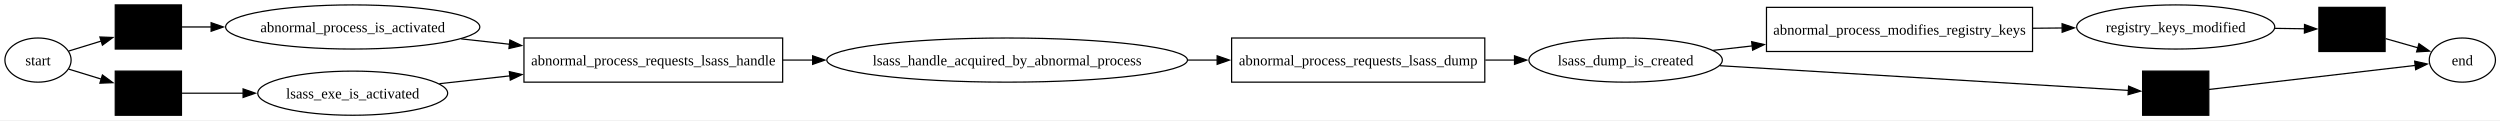
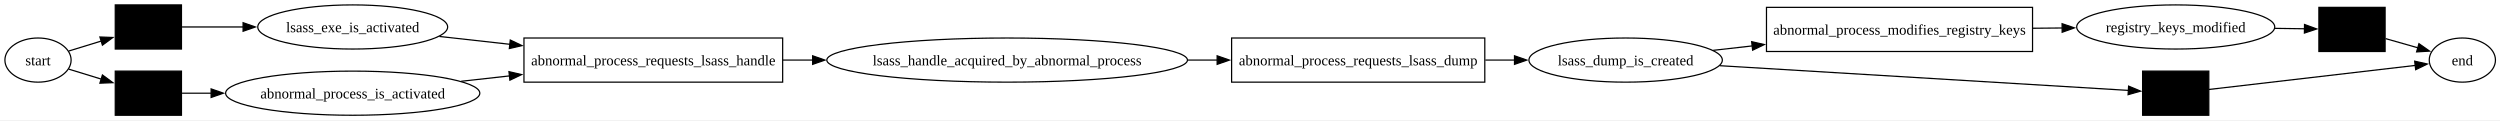
<svg xmlns="http://www.w3.org/2000/svg" width="2039pt" height="98pt" viewBox="0.00 0.00 2039.00 98.00">
  <g id="graph0" class="graph" transform="scale(1 1) rotate(0) translate(4 94)">
    <polygon fill="white" stroke="none" points="-4,4 -4,-94 2035.29,-94 2035.29,4 -4,4" />
    <g id="node1" class="node">
+       <polygon fill="white" stroke="black" points="634.34,-63 423.34,-63 423.34,-27 634.34,-27 634.34,-63" />
+       <text xml:space="preserve" text-anchor="middle" x="528.84" y="-40.73" font-family="Times New Roman,serif" font-size="12.00">abnormal_process_requests_lsass_handle</text>
+     </g>
+     <g id="node13" class="node">
+       <ellipse fill="white" stroke="black" cx="817.42" cy="-45" rx="147.08" ry="18" />
+       <text xml:space="preserve" text-anchor="middle" x="817.42" y="-40.73" font-family="Times New Roman,serif" font-size="12.00">lsass_handle_acquired_by_abnormal_process</text>
+     </g>
+     <g id="edge12" class="edge">
+       <path fill="none" stroke="black" d="M634.52,-45C642.55,-45 650.75,-45 659.01,-45" />
+       <polygon fill="black" stroke="black" points="658.79,-48.5 668.79,-45 658.79,-41.5 658.79,-48.5" />
+     </g>
+     <g id="node2" class="node">
+       <polygon fill="black" stroke="black" points="1941.29,-88 1887.29,-88 1887.29,-52 1941.29,-52 1941.29,-88" />
+     </g>
+     <g id="node9" class="node">
+       <ellipse fill="white" stroke="black" cx="2004.29" cy="-45" rx="27" ry="18" />
+       <text xml:space="preserve" text-anchor="middle" x="2004.29" y="-40.73" font-family="Times New Roman,serif" font-size="12.00">end</text>
+     </g>
+     <g id="edge8" class="edge">
+       <path fill="none" stroke="black" d="M1941.69,-62.5C1950.02,-60.13 1959.36,-57.48 1968.19,-54.97" />
+       <polygon fill="black" stroke="black" points="1968.89,-58.41 1977.55,-52.31 1966.98,-51.68 1968.89,-58.41" />
+     </g>
+     <g id="node3" class="node">
      <polygon fill="white" stroke="black" points="1653.74,-88 1436.74,-88 1436.74,-52 1653.74,-52 1653.74,-88" />
      <text xml:space="preserve" text-anchor="middle" x="1545.24" y="-65.72" font-family="Times New Roman,serif" font-size="12.00">abnormal_process_modifies_registry_keys</text>
    </g>
-     <g id="node13" class="node">
+     <g id="node8" class="node">
      <ellipse fill="white" stroke="black" cx="1770.51" cy="-72" rx="80.77" ry="18" />
      <text xml:space="preserve" text-anchor="middle" x="1770.51" y="-67.72" font-family="Times New Roman,serif" font-size="12.00">registry_keys_modified</text>
    </g>
-     <g id="edge10" class="edge">
+     <g id="edge13" class="edge">
      <path fill="none" stroke="black" d="M1653.95,-70.96C1661.97,-71.04 1670.01,-71.11 1677.92,-71.18" />
      <polygon fill="black" stroke="black" points="1677.84,-74.68 1687.87,-71.27 1677.9,-67.68 1677.84,-74.68" />
    </g>
-     <g id="node2" class="node">
+     <g id="node4" class="node">
      <polygon fill="white" stroke="black" points="1207,-63 1000.5,-63 1000.5,-27 1207,-27 1207,-63" />
      <text xml:space="preserve" text-anchor="middle" x="1103.75" y="-40.73" font-family="Times New Roman,serif" font-size="12.00">abnormal_process_requests_lsass_dump</text>
    </g>
-     <g id="node12" class="node">
+     <g id="node11" class="node">
      <ellipse fill="white" stroke="black" cx="1321.87" cy="-45" rx="78.87" ry="18" />
      <text xml:space="preserve" text-anchor="middle" x="1321.87" y="-40.73" font-family="Times New Roman,serif" font-size="12.00">lsass_dump_is_created</text>
    </g>
    <g id="edge2" class="edge">
      <path fill="none" stroke="black" d="M1207.43,-45C1215.41,-45 1223.42,-45 1231.3,-45" />
      <polygon fill="black" stroke="black" points="1231.22,-48.5 1241.22,-45 1231.22,-41.5 1231.22,-48.5" />
    </g>
-     <g id="node3" class="node">
+     <g id="node5" class="node">
      <polygon fill="black" stroke="black" points="1797.51,-36 1743.51,-36 1743.51,0 1797.51,0 1797.51,-36" />
    </g>
-     <g id="node14" class="node">
-       <ellipse fill="white" stroke="black" cx="2004.29" cy="-45" rx="27" ry="18" />
-       <text xml:space="preserve" text-anchor="middle" x="2004.29" y="-40.73" font-family="Times New Roman,serif" font-size="12.00">end</text>
-     </g>
-     <g id="edge14" class="edge">
+     <g id="edge6" class="edge">
      <path fill="none" stroke="black" d="M1797.65,-21.04C1838.8,-25.84 1918.83,-35.16 1966.01,-40.66" />
      <polygon fill="black" stroke="black" points="1965.41,-44.11 1975.74,-41.79 1966.22,-37.16 1965.41,-44.11" />
    </g>
-     <g id="node4" class="node">
-       <polygon fill="white" stroke="black" points="634.34,-63 423.34,-63 423.34,-27 634.34,-27 634.34,-63" />
-       <text xml:space="preserve" text-anchor="middle" x="528.84" y="-40.73" font-family="Times New Roman,serif" font-size="12.00">abnormal_process_requests_lsass_handle</text>
-     </g>
-     <g id="node9" class="node">
-       <ellipse fill="white" stroke="black" cx="817.42" cy="-45" rx="147.08" ry="18" />
-       <text xml:space="preserve" text-anchor="middle" x="817.42" y="-40.73" font-family="Times New Roman,serif" font-size="12.00">lsass_handle_acquired_by_abnormal_process</text>
-     </g>
-     <g id="edge1" class="edge">
-       <path fill="none" stroke="black" d="M634.52,-45C642.55,-45 650.75,-45 659.01,-45" />
-       <polygon fill="black" stroke="black" points="658.79,-48.5 668.79,-45 658.79,-41.5 658.79,-48.5" />
-     </g>
-     <g id="node5" class="node">
+     <g id="node6" class="node">
      <polygon fill="black" stroke="black" points="144,-90 90,-90 90,-54 144,-54 144,-90" />
    </g>
-     <g id="node8" class="node">
-       <ellipse fill="white" stroke="black" cx="283.67" cy="-72" rx="103.67" ry="18" />
-       <text xml:space="preserve" text-anchor="middle" x="283.67" y="-67.72" font-family="Times New Roman,serif" font-size="12.00">abnormal_process_is_activated</text>
+     <g id="node12" class="node">
+       <ellipse fill="white" stroke="black" cx="283.67" cy="-72" rx="77.44" ry="18" />
+       <text xml:space="preserve" text-anchor="middle" x="283.67" y="-67.72" font-family="Times New Roman,serif" font-size="12.00">lsass_exe_is_activated</text>
    </g>
-     <g id="edge6" class="edge">
-       <path fill="none" stroke="black" d="M144.46,-72C151.55,-72 159.7,-72 168.41,-72" />
-       <polygon fill="black" stroke="black" points="168.19,-75.5 178.19,-72 168.19,-68.5 168.19,-75.5" />
+     <g id="edge10" class="edge">
+       <path fill="none" stroke="black" d="M144.46,-72C158.31,-72 176.16,-72 194.4,-72" />
+       <polygon fill="black" stroke="black" points="194.26,-75.5 204.26,-72 194.26,-68.5 194.26,-75.5" />
    </g>
-     <g id="node6" class="node">
+     <g id="node7" class="node">
      <polygon fill="black" stroke="black" points="144,-36 90,-36 90,0 144,0 144,-36" />
    </g>
    <g id="node10" class="node">
-       <ellipse fill="white" stroke="black" cx="283.67" cy="-18" rx="77.44" ry="18" />
-       <text xml:space="preserve" text-anchor="middle" x="283.67" y="-13.72" font-family="Times New Roman,serif" font-size="12.00">lsass_exe_is_activated</text>
-     </g>
-     <g id="edge12" class="edge">
-       <path fill="none" stroke="black" d="M144.46,-18C158.31,-18 176.16,-18 194.4,-18" />
-       <polygon fill="black" stroke="black" points="194.26,-21.5 204.26,-18 194.26,-14.5 194.26,-21.5" />
-     </g>
-     <g id="node7" class="node">
-       <polygon fill="black" stroke="black" points="1941.29,-88 1887.29,-88 1887.29,-52 1941.29,-52 1941.29,-88" />
+       <ellipse fill="white" stroke="black" cx="283.67" cy="-18" rx="103.67" ry="18" />
+       <text xml:space="preserve" text-anchor="middle" x="283.67" y="-13.72" font-family="Times New Roman,serif" font-size="12.00">abnormal_process_is_activated</text>
    </g>
    <g id="edge15" class="edge">
-       <path fill="none" stroke="black" d="M1941.69,-62.5C1950.02,-60.13 1959.36,-57.48 1968.19,-54.97" />
-       <polygon fill="black" stroke="black" points="1968.89,-58.41 1977.55,-52.31 1966.98,-51.68 1968.89,-58.41" />
+       <path fill="none" stroke="black" d="M144.46,-18C151.55,-18 159.7,-18 168.41,-18" />
+       <polygon fill="black" stroke="black" points="168.19,-21.5 178.19,-18 168.19,-14.5 168.19,-21.5" />
    </g>
-     <g id="edge8" class="edge">
-       <path fill="none" stroke="black" d="M372.12,-62.29C384.99,-60.86 398.42,-59.37 411.76,-57.89" />
-       <polygon fill="black" stroke="black" points="411.87,-61.4 421.42,-56.82 411.1,-54.44 411.87,-61.4" />
+     <g id="edge7" class="edge">
+       <path fill="none" stroke="black" d="M1851.52,-70.87C1859.92,-70.75 1868.16,-70.64 1875.74,-70.53" />
+       <polygon fill="black" stroke="black" points="1875.57,-74.03 1885.52,-70.39 1875.47,-67.03 1875.57,-74.03" />
    </g>
-     <g id="edge9" class="edge">
-       <path fill="none" stroke="black" d="M964.75,-45C972.8,-45 980.83,-45 988.73,-45" />
-       <polygon fill="black" stroke="black" points="988.7,-48.5 998.7,-45 988.7,-41.5 988.7,-48.5" />
-     </g>
-     <g id="edge3" class="edge">
-       <path fill="none" stroke="black" d="M354.36,-25.74C372.39,-27.74 392.3,-29.95 412.01,-32.14" />
-       <polygon fill="black" stroke="black" points="411.41,-35.59 421.74,-33.22 412.19,-28.64 411.41,-35.59" />
-     </g>
-     <g id="node11" class="node">
-       <ellipse fill="white" stroke="black" cx="27" cy="-45" rx="27" ry="18" />
-       <text xml:space="preserve" text-anchor="middle" x="27" y="-40.73" font-family="Times New Roman,serif" font-size="12.00">start</text>
-     </g>
-     <g id="edge5" class="edge">
-       <path fill="none" stroke="black" d="M52.05,-52.38C60.3,-54.91 69.73,-57.8 78.78,-60.58" />
-       <polygon fill="black" stroke="black" points="77.47,-63.84 88.06,-63.43 79.53,-57.15 77.47,-63.84" />
-     </g>
-     <g id="edge11" class="edge">
-       <path fill="none" stroke="black" d="M52.05,-37.62C60.3,-35.09 69.73,-32.2 78.78,-29.42" />
-       <polygon fill="black" stroke="black" points="79.53,-32.85 88.06,-26.57 77.47,-26.16 79.53,-32.85" />
+     <g id="edge1" class="edge">
+       <path fill="none" stroke="black" d="M372.12,-27.71C384.99,-29.14 398.42,-30.63 411.76,-32.11" />
+       <polygon fill="black" stroke="black" points="411.1,-35.56 421.42,-33.18 411.87,-28.6 411.1,-35.56" />
    </g>
    <g id="edge4" class="edge">
      <path fill="none" stroke="black" d="M1393.22,-52.94C1403.46,-54.1 1414.23,-55.32 1425.12,-56.55" />
      <polygon fill="black" stroke="black" points="1424.65,-60.02 1434.98,-57.66 1425.44,-53.06 1424.65,-60.02" />
    </g>
-     <g id="edge13" class="edge">
+     <g id="edge5" class="edge">
      <path fill="none" stroke="black" d="M1398.64,-40.42C1495.3,-34.58 1658.72,-24.7 1732,-20.27" />
      <polygon fill="black" stroke="black" points="1732.09,-23.77 1741.86,-19.67 1731.67,-16.78 1732.09,-23.77" />
    </g>
-     <g id="edge7" class="edge">
-       <path fill="none" stroke="black" d="M1851.52,-70.87C1859.92,-70.75 1868.16,-70.64 1875.74,-70.53" />
-       <polygon fill="black" stroke="black" points="1875.57,-74.03 1885.52,-70.39 1875.47,-67.03 1875.57,-74.03" />
+     <g id="edge11" class="edge">
+       <path fill="none" stroke="black" d="M354.36,-64.26C372.39,-62.26 392.3,-60.05 412.01,-57.86" />
+       <polygon fill="black" stroke="black" points="412.19,-61.36 421.74,-56.78 411.41,-54.41 412.19,-61.36" />
+     </g>
+     <g id="edge3" class="edge">
+       <path fill="none" stroke="black" d="M964.75,-45C972.8,-45 980.83,-45 988.73,-45" />
+       <polygon fill="black" stroke="black" points="988.7,-48.5 998.7,-45 988.7,-41.5 988.7,-48.5" />
+     </g>
+     <g id="node14" class="node">
+       <ellipse fill="white" stroke="black" cx="27" cy="-45" rx="27" ry="18" />
+       <text xml:space="preserve" text-anchor="middle" x="27" y="-40.73" font-family="Times New Roman,serif" font-size="12.00">start</text>
+     </g>
+     <g id="edge9" class="edge">
+       <path fill="none" stroke="black" d="M52.05,-52.38C60.3,-54.91 69.73,-57.8 78.78,-60.58" />
+       <polygon fill="black" stroke="black" points="77.47,-63.84 88.06,-63.43 79.53,-57.15 77.47,-63.84" />
+     </g>
+     <g id="edge14" class="edge">
+       <path fill="none" stroke="black" d="M52.05,-37.62C60.3,-35.09 69.73,-32.2 78.78,-29.42" />
+       <polygon fill="black" stroke="black" points="79.53,-32.85 88.06,-26.57 77.47,-26.16 79.53,-32.85" />
    </g>
  </g>
</svg>
